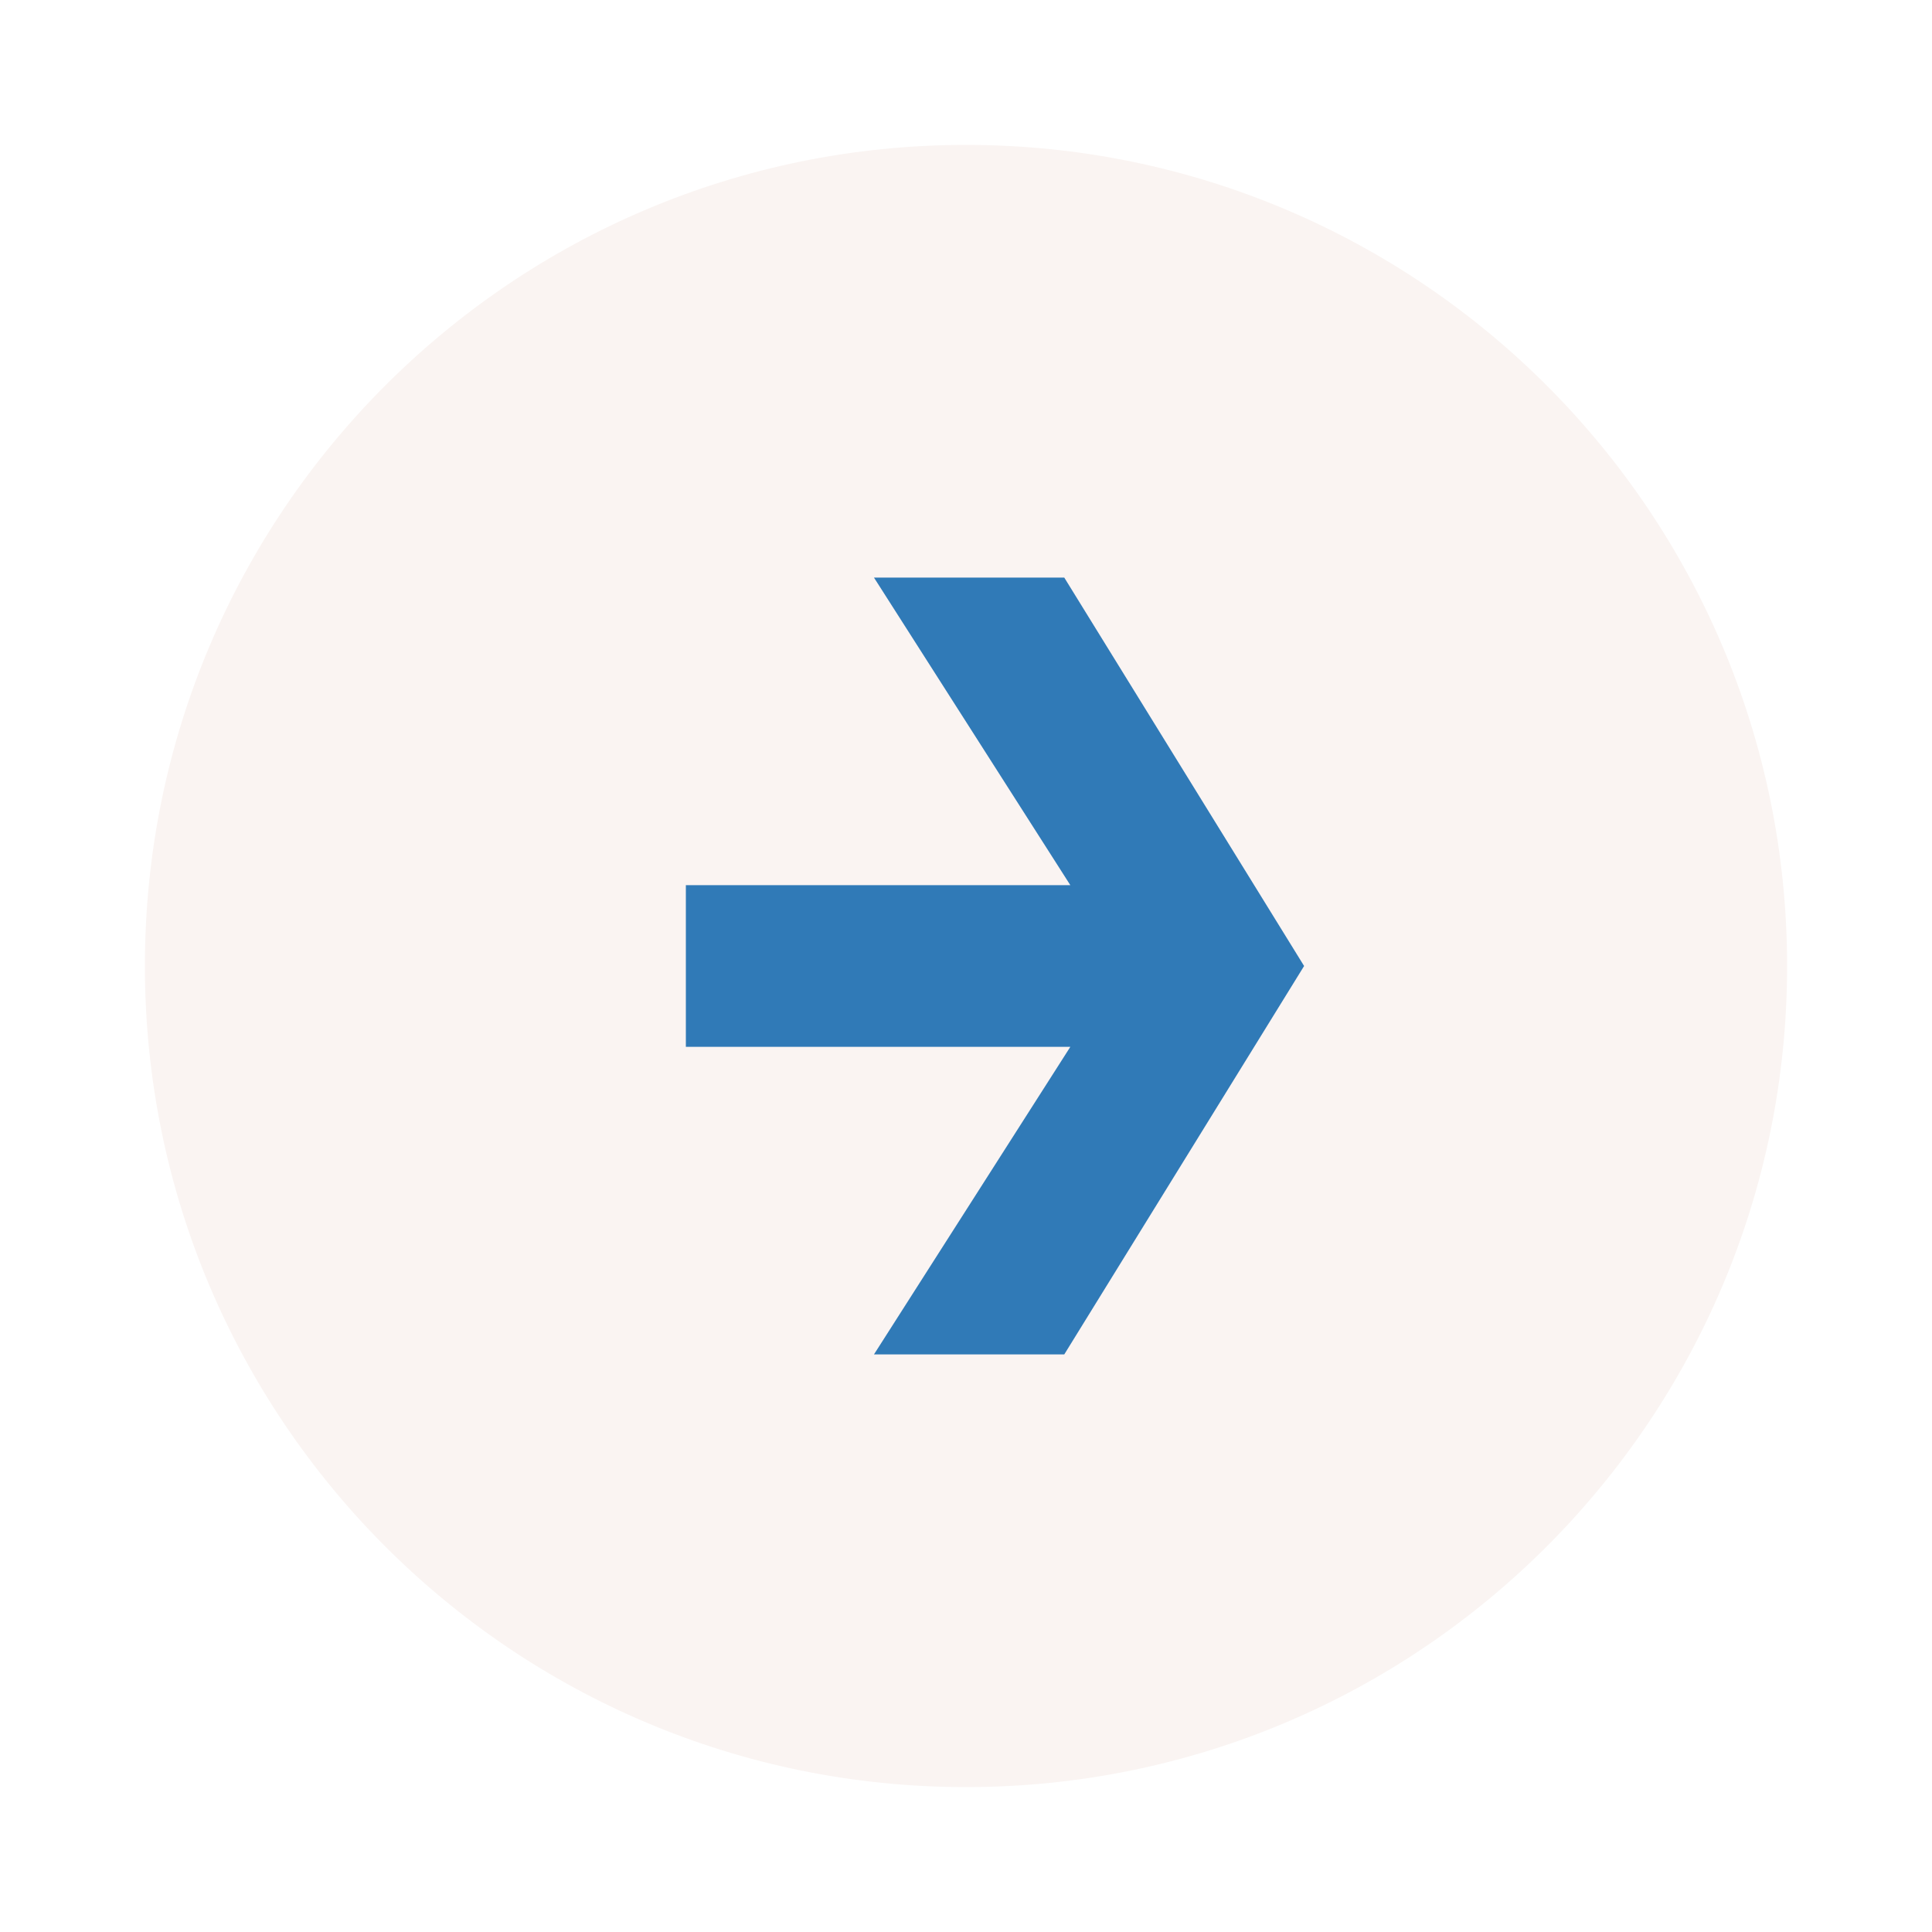
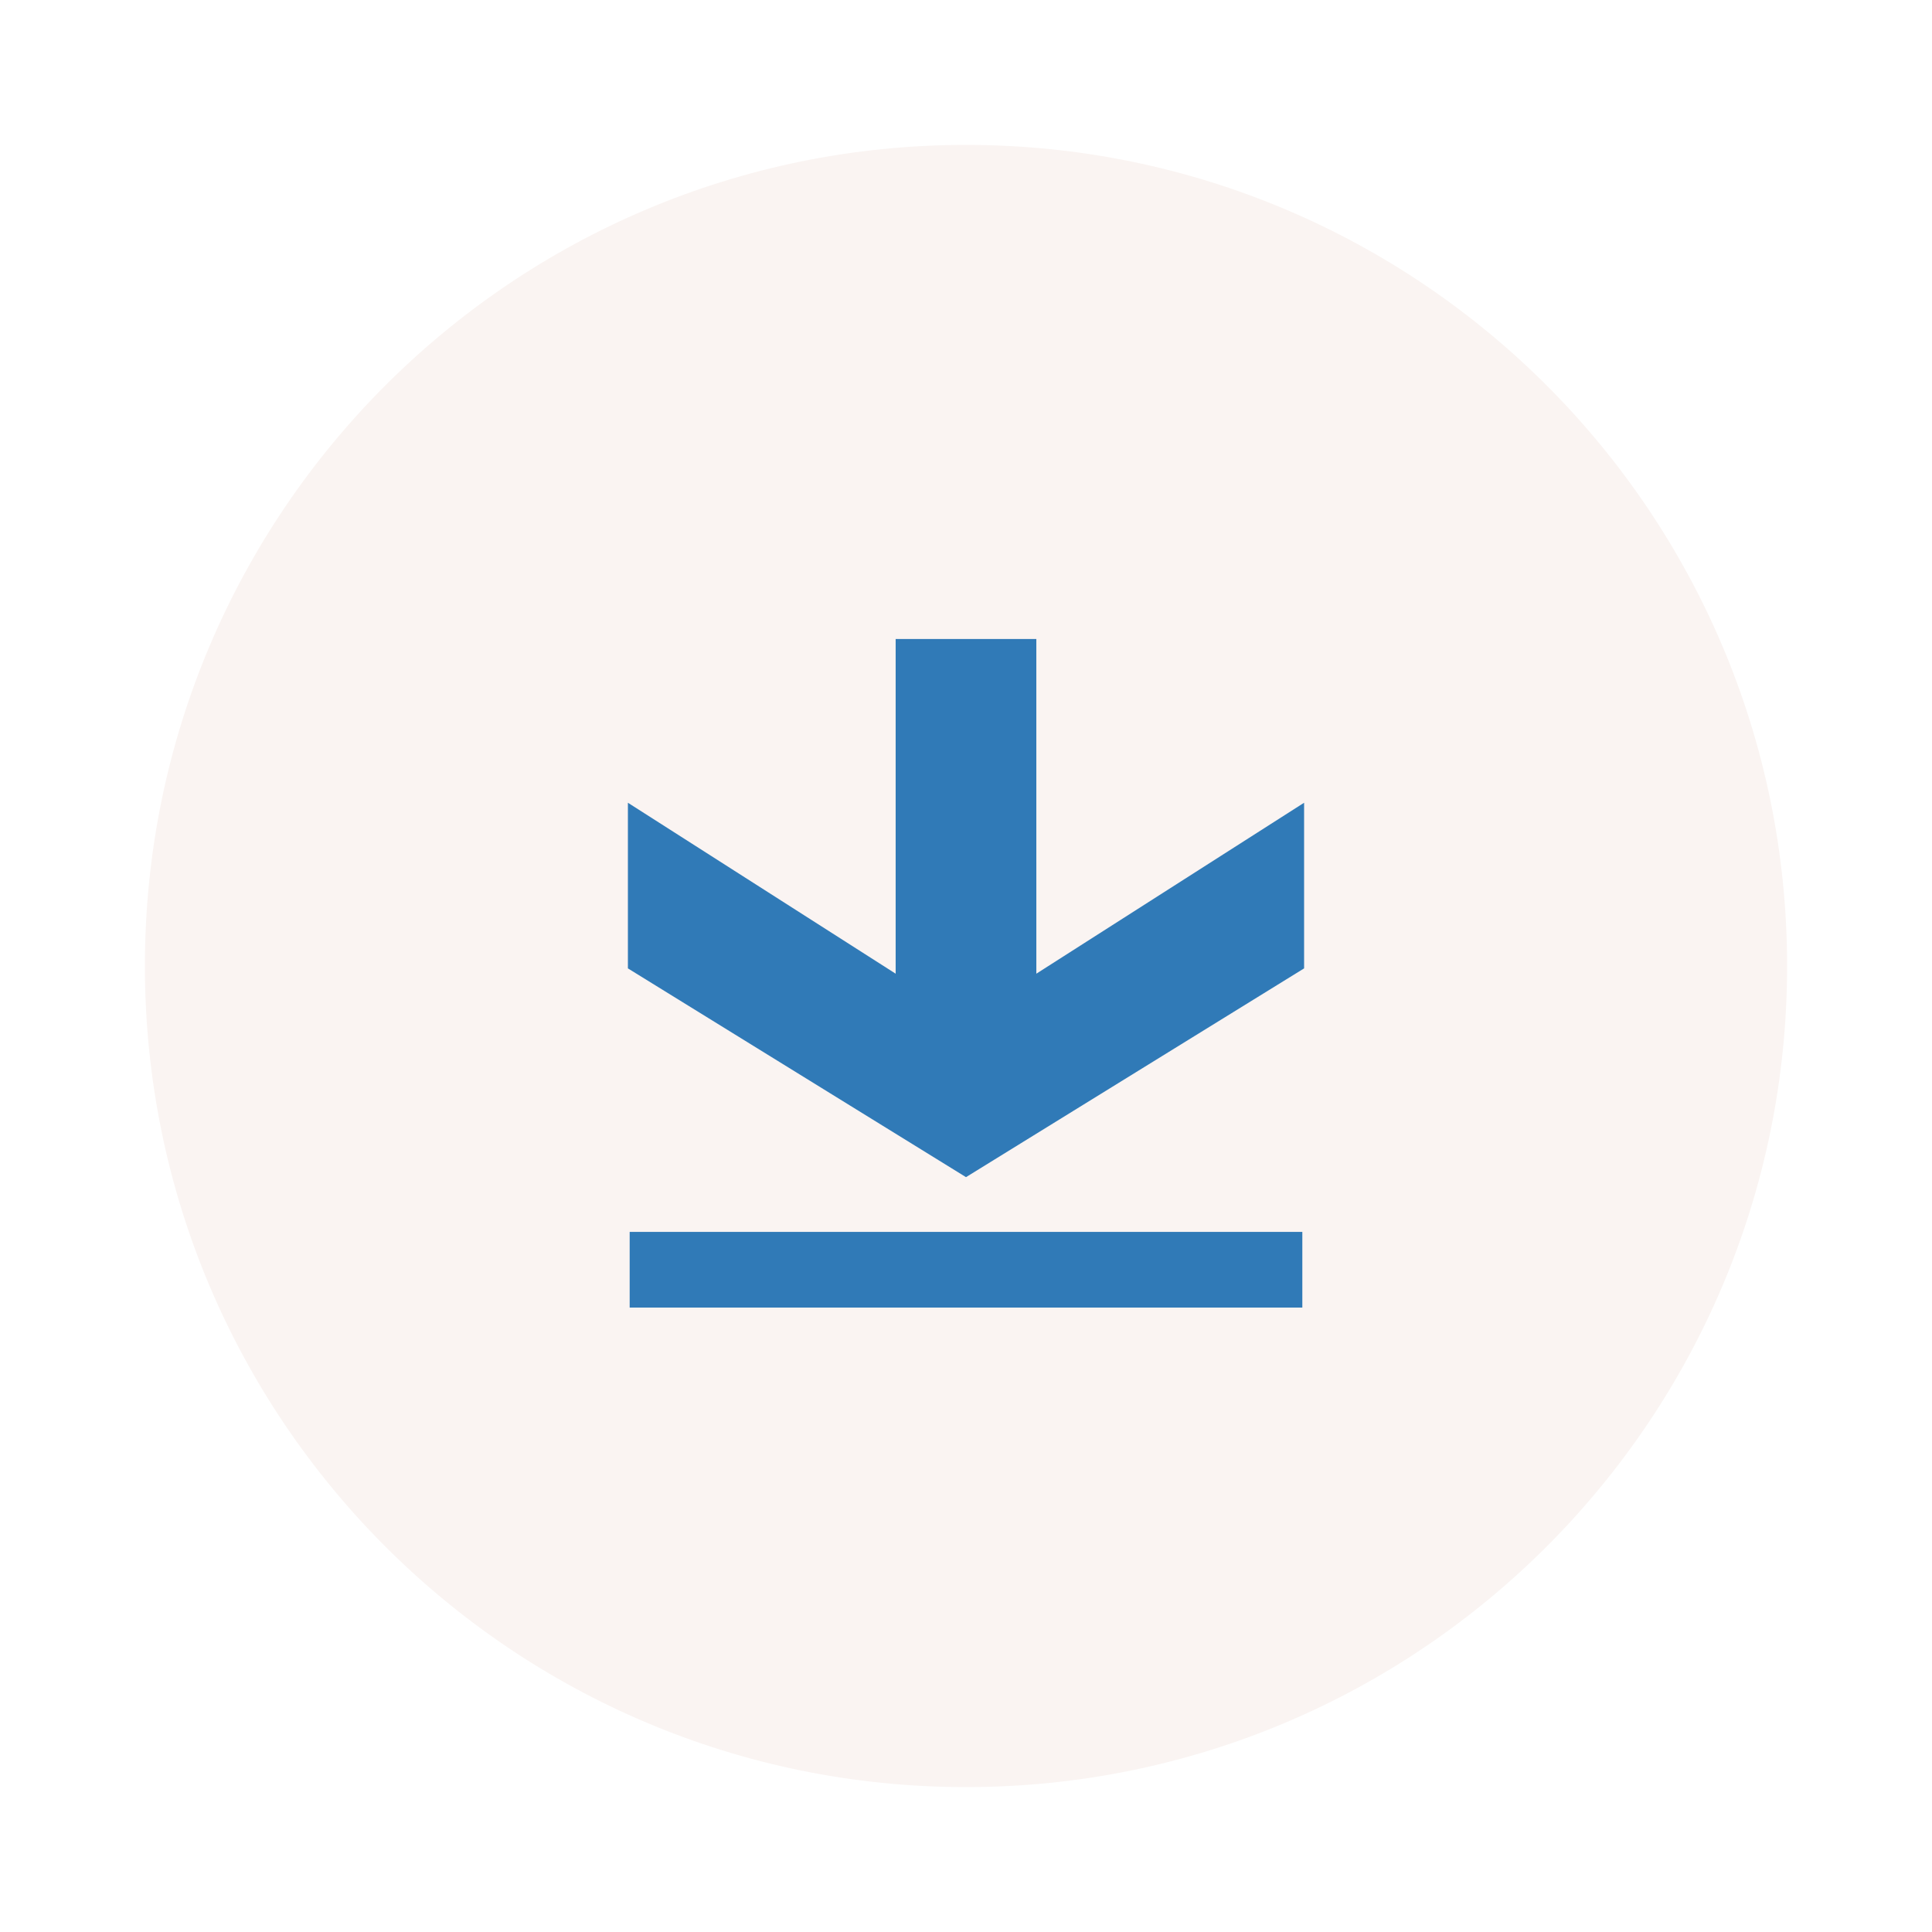
<svg xmlns="http://www.w3.org/2000/svg" version="1.1" id="Layer_1" x="0px" y="0px" viewBox="0 0 200 200" style="enable-background:new 0 0 200 200;" xml:space="preserve">
  <style type="text/css">
	.st0{fill:#FAF4F2;}
	.st1{fill:#307AB7;}
</style>
  <circle class="st0" cx="100" cy="100" r="85" />
  <g>
-     <path class="st1" d="M110.802,91.634L90.472,59.79h19.7L135,100l-24.828,40.21h-19.7l20.33-31.844H71V91.634H110.802z" />
+     <rect x="65.183" y="127.526" class="st1" width="69.634" height="7.834" />
+     <g>
+       <path class="st1" d="M107.282,100.796L135,83.1v17.147l-35,21.611l-35-21.611V83.1l27.718,17.696V66.151h14.563L107.282,100.796    L107.282,100.796z" />
+     </g>
  </g>
</svg>
